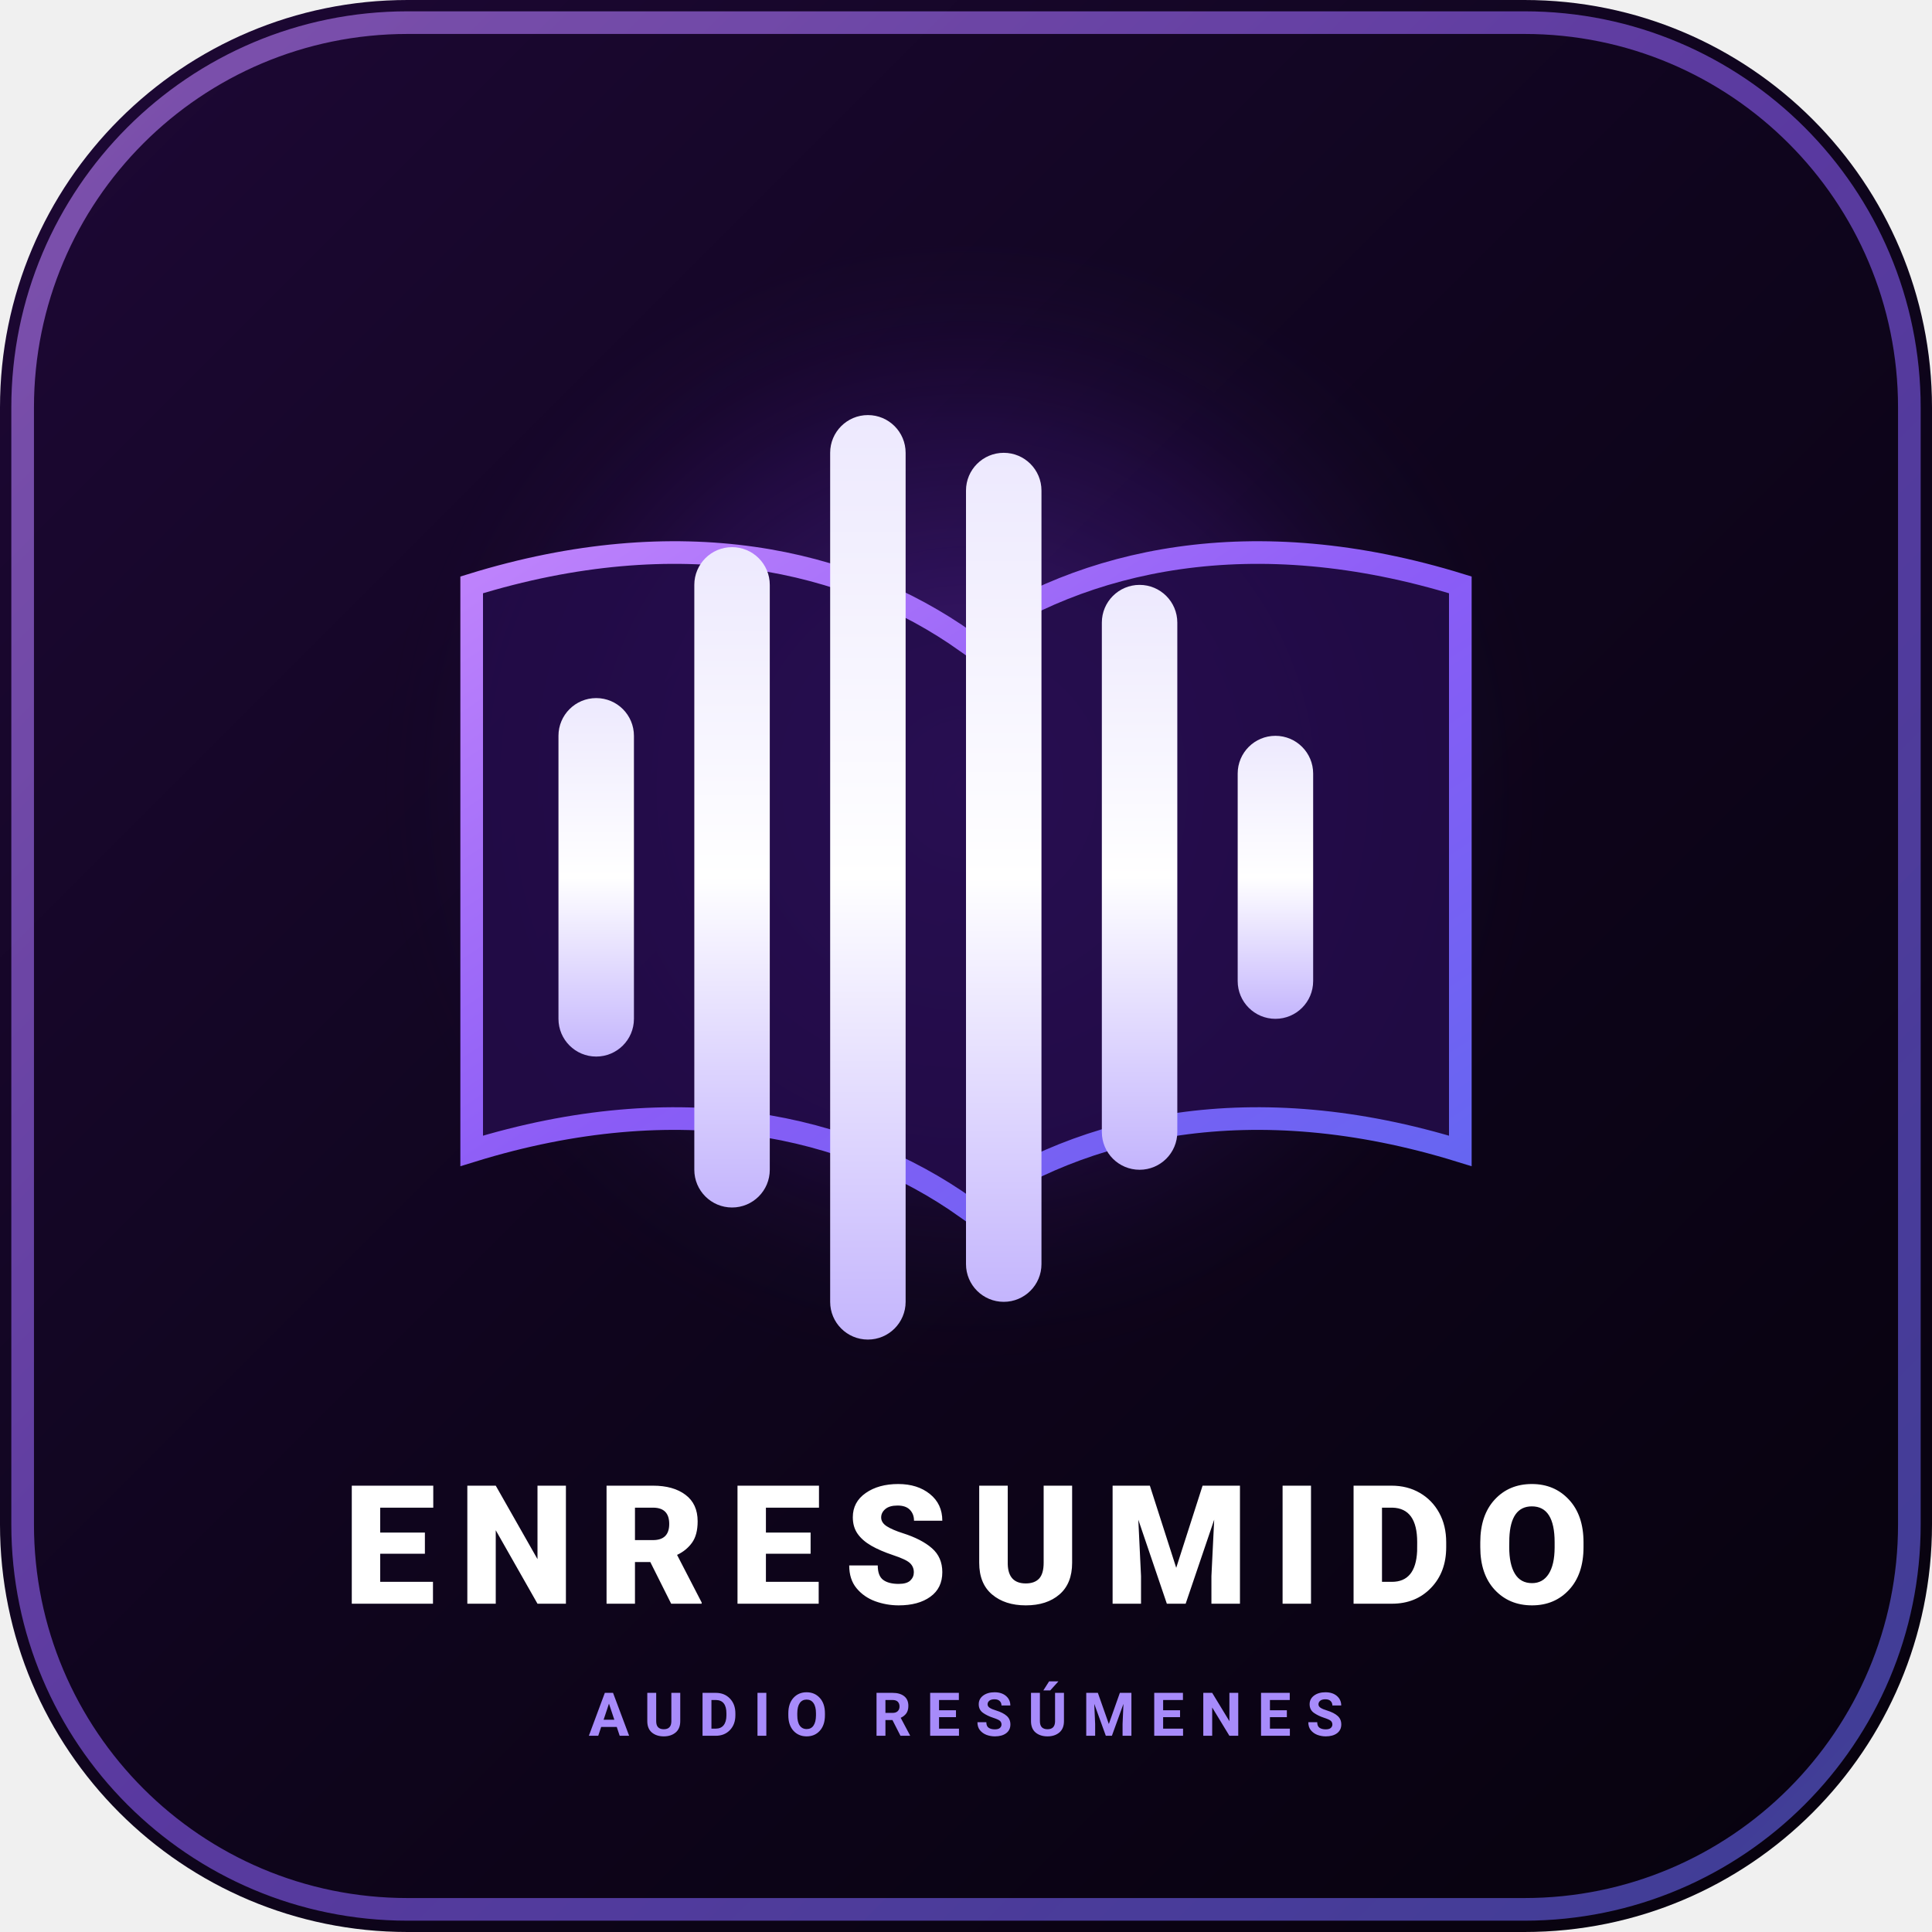
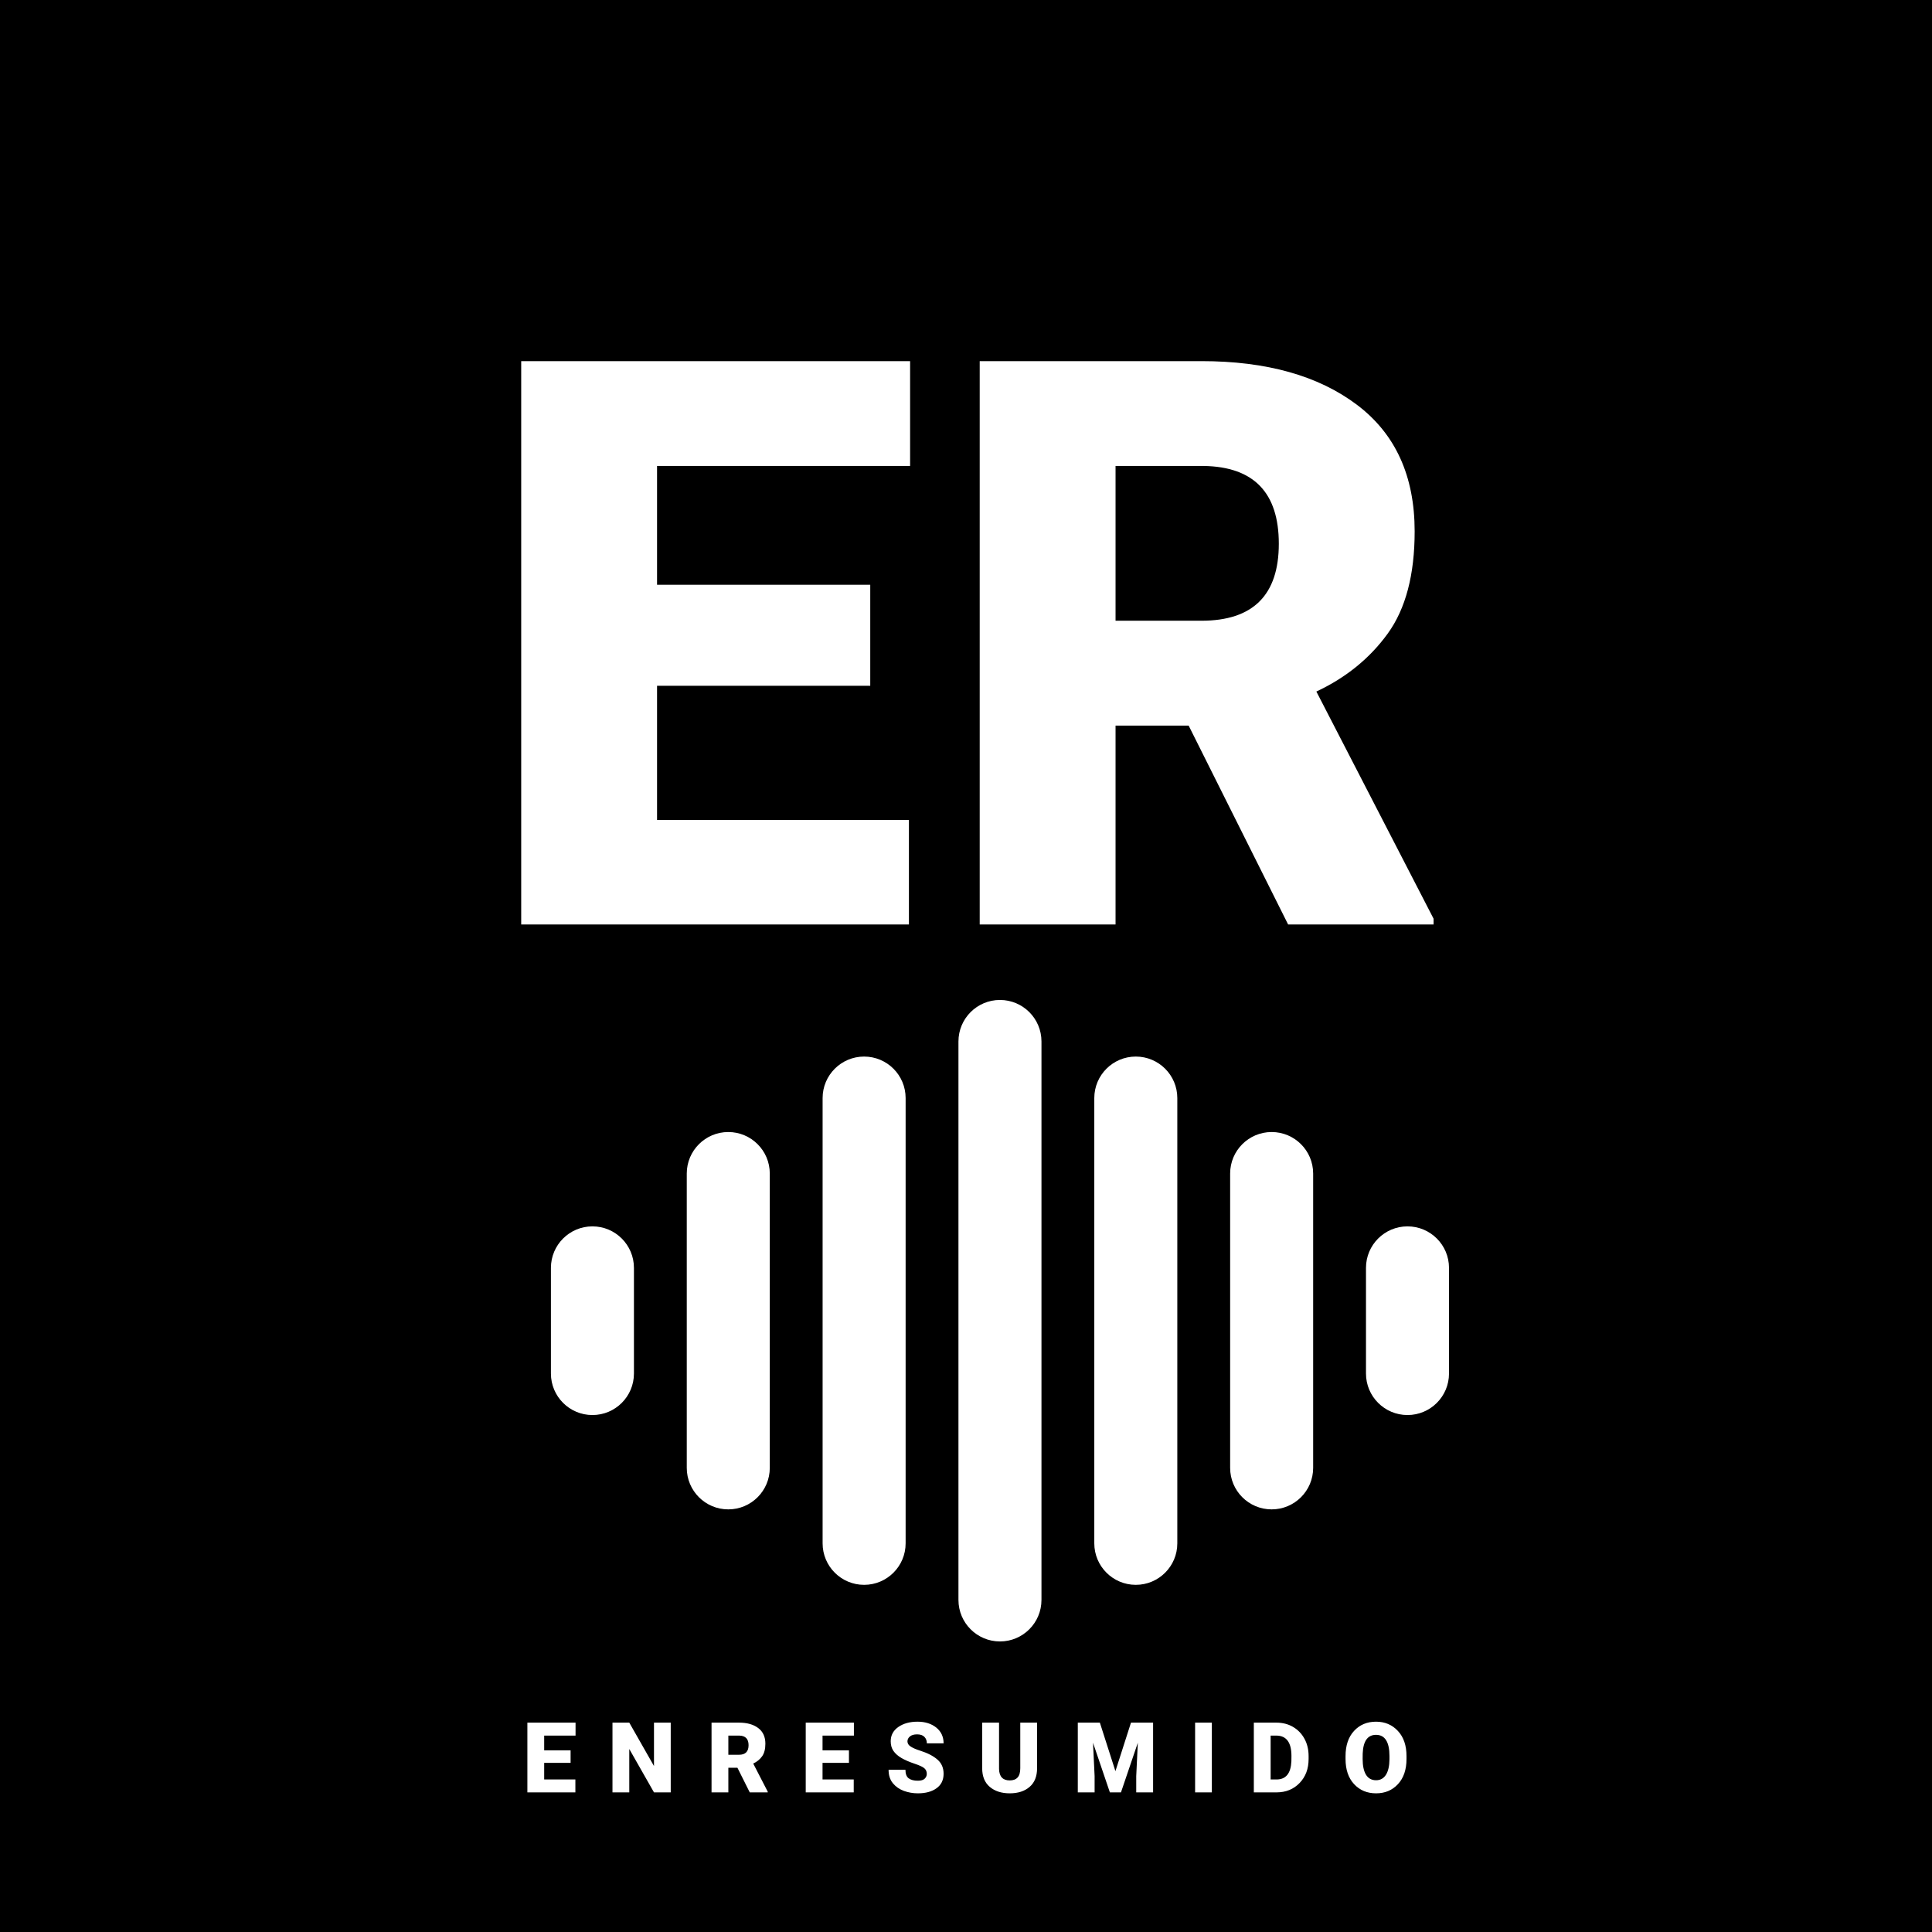
<svg xmlns="http://www.w3.org/2000/svg" viewBox="0 0 512 512" width="512" height="512">
-   <defs>
-     <linearGradient id="bgGrad" x1="0%" y1="0%" x2="100%" y2="100%">
-       <stop offset="0%" stop-color="#1e0836" />
-       <stop offset="50%" stop-color="#0f051d" />
-       <stop offset="100%" stop-color="#07020d" />
-     </linearGradient>
-     <linearGradient id="primaryPurple" x1="0%" y1="0%" x2="100%" y2="100%">
-       <stop offset="0%" stop-color="#c084fc" />
-       <stop offset="50%" stop-color="#8b5cf6" />
-       <stop offset="100%" stop-color="#6366f1" />
-     </linearGradient>
-     <linearGradient id="waveGrad" x1="0%" y1="100%" x2="0%" y2="0%">
-       <stop offset="0%" stop-color="#c4b5fd" />
-       <stop offset="50%" stop-color="#ffffff" />
-       <stop offset="100%" stop-color="#ede9fe" />
-     </linearGradient>
-     <radialGradient id="glowRadial" cx="50%" cy="45%" r="50%">
-       <stop offset="0%" stop-color="#7c3aed" stop-opacity="0.45" />
-       <stop offset="60%" stop-color="#6d28d9" stop-opacity="0.15" />
-       <stop offset="100%" stop-color="#07020d" stop-opacity="0" />
-     </radialGradient>
-   </defs>
-   <rect width="512" height="512" rx="108" fill="url(#bgGrad)" />
-   <rect x="6" y="6" width="500" height="500" rx="102" fill="none" stroke="url(#primaryPurple)" stroke-width="6" stroke-opacity="0.6" />
-   <circle cx="256" cy="225" r="160" fill="url(#glowRadial)" />
-   <g transform="translate(0, -10)">
-     <path d="M 125 315 C 180 298 225 308 256 330 C 287 308 332 298 387 315 L 387 165 C 332 148 287 158 256 180 C 225 158 180 148 125 165 Z" fill="#240c4a" fill-opacity="0.85" stroke="url(#primaryPurple)" stroke-width="6" />
-     <g fill="url(#waveGrad)">
-       <rect x="148" y="195" width="20" height="95" rx="10" />
-       <rect x="184" y="155" width="20" height="175" rx="10" />
-       <rect x="220" y="120" width="20" height="245" rx="10" />
-       <rect x="256" y="130" width="20" height="225" rx="10" />
-       <rect x="292" y="165" width="20" height="155" rx="10" />
-       <rect x="328" y="205" width="20" height="75" rx="10" />
-     </g>
+   <rect width="512" height="512" fill="#000000" />
+   <text x="256" y="245" font-family="-apple-system, BlinkMacSystemFont, 'Segoe UI', Roboto, Helvetica, Arial, sans-serif" font-size="210" font-weight="900" fill="#ffffff" text-anchor="middle" letter-spacing="4">ER</text>
+   <g fill="#ffffff">
+     <rect x="146" y="325" width="22" height="50" rx="11" />
+     <rect x="182" y="300" width="22" height="100" rx="11" />
+     <rect x="218" y="280" width="22" height="140" rx="11" />
+     <rect x="254" y="265" width="22" height="170" rx="11" />
+     <rect x="290" y="280" width="22" height="140" rx="11" />
+     <rect x="326" y="300" width="22" height="100" rx="11" />
+     <rect x="362" y="325" width="22" height="50" rx="11" />
  </g>
-   <text x="256" y="425" font-family="-apple-system, BlinkMacSystemFont, 'Segoe UI', Roboto, sans-serif" font-size="44" font-weight="900" fill="#ffffff" text-anchor="middle" letter-spacing="6">ENRESUMIDO</text>
-   <text x="256" y="460" font-family="-apple-system, BlinkMacSystemFont, 'Segoe UI', Roboto, sans-serif" font-size="16" font-weight="700" fill="#a78bfa" text-anchor="middle" letter-spacing="4">AUDIO RESÚMENES</text>
+   <text x="256" y="475" font-family="-apple-system, BlinkMacSystemFont, 'Segoe UI', Roboto, Helvetica, Arial, sans-serif" font-size="26" font-weight="800" fill="#ffffff" text-anchor="middle" letter-spacing="8">ENRESUMIDO</text>
</svg>
